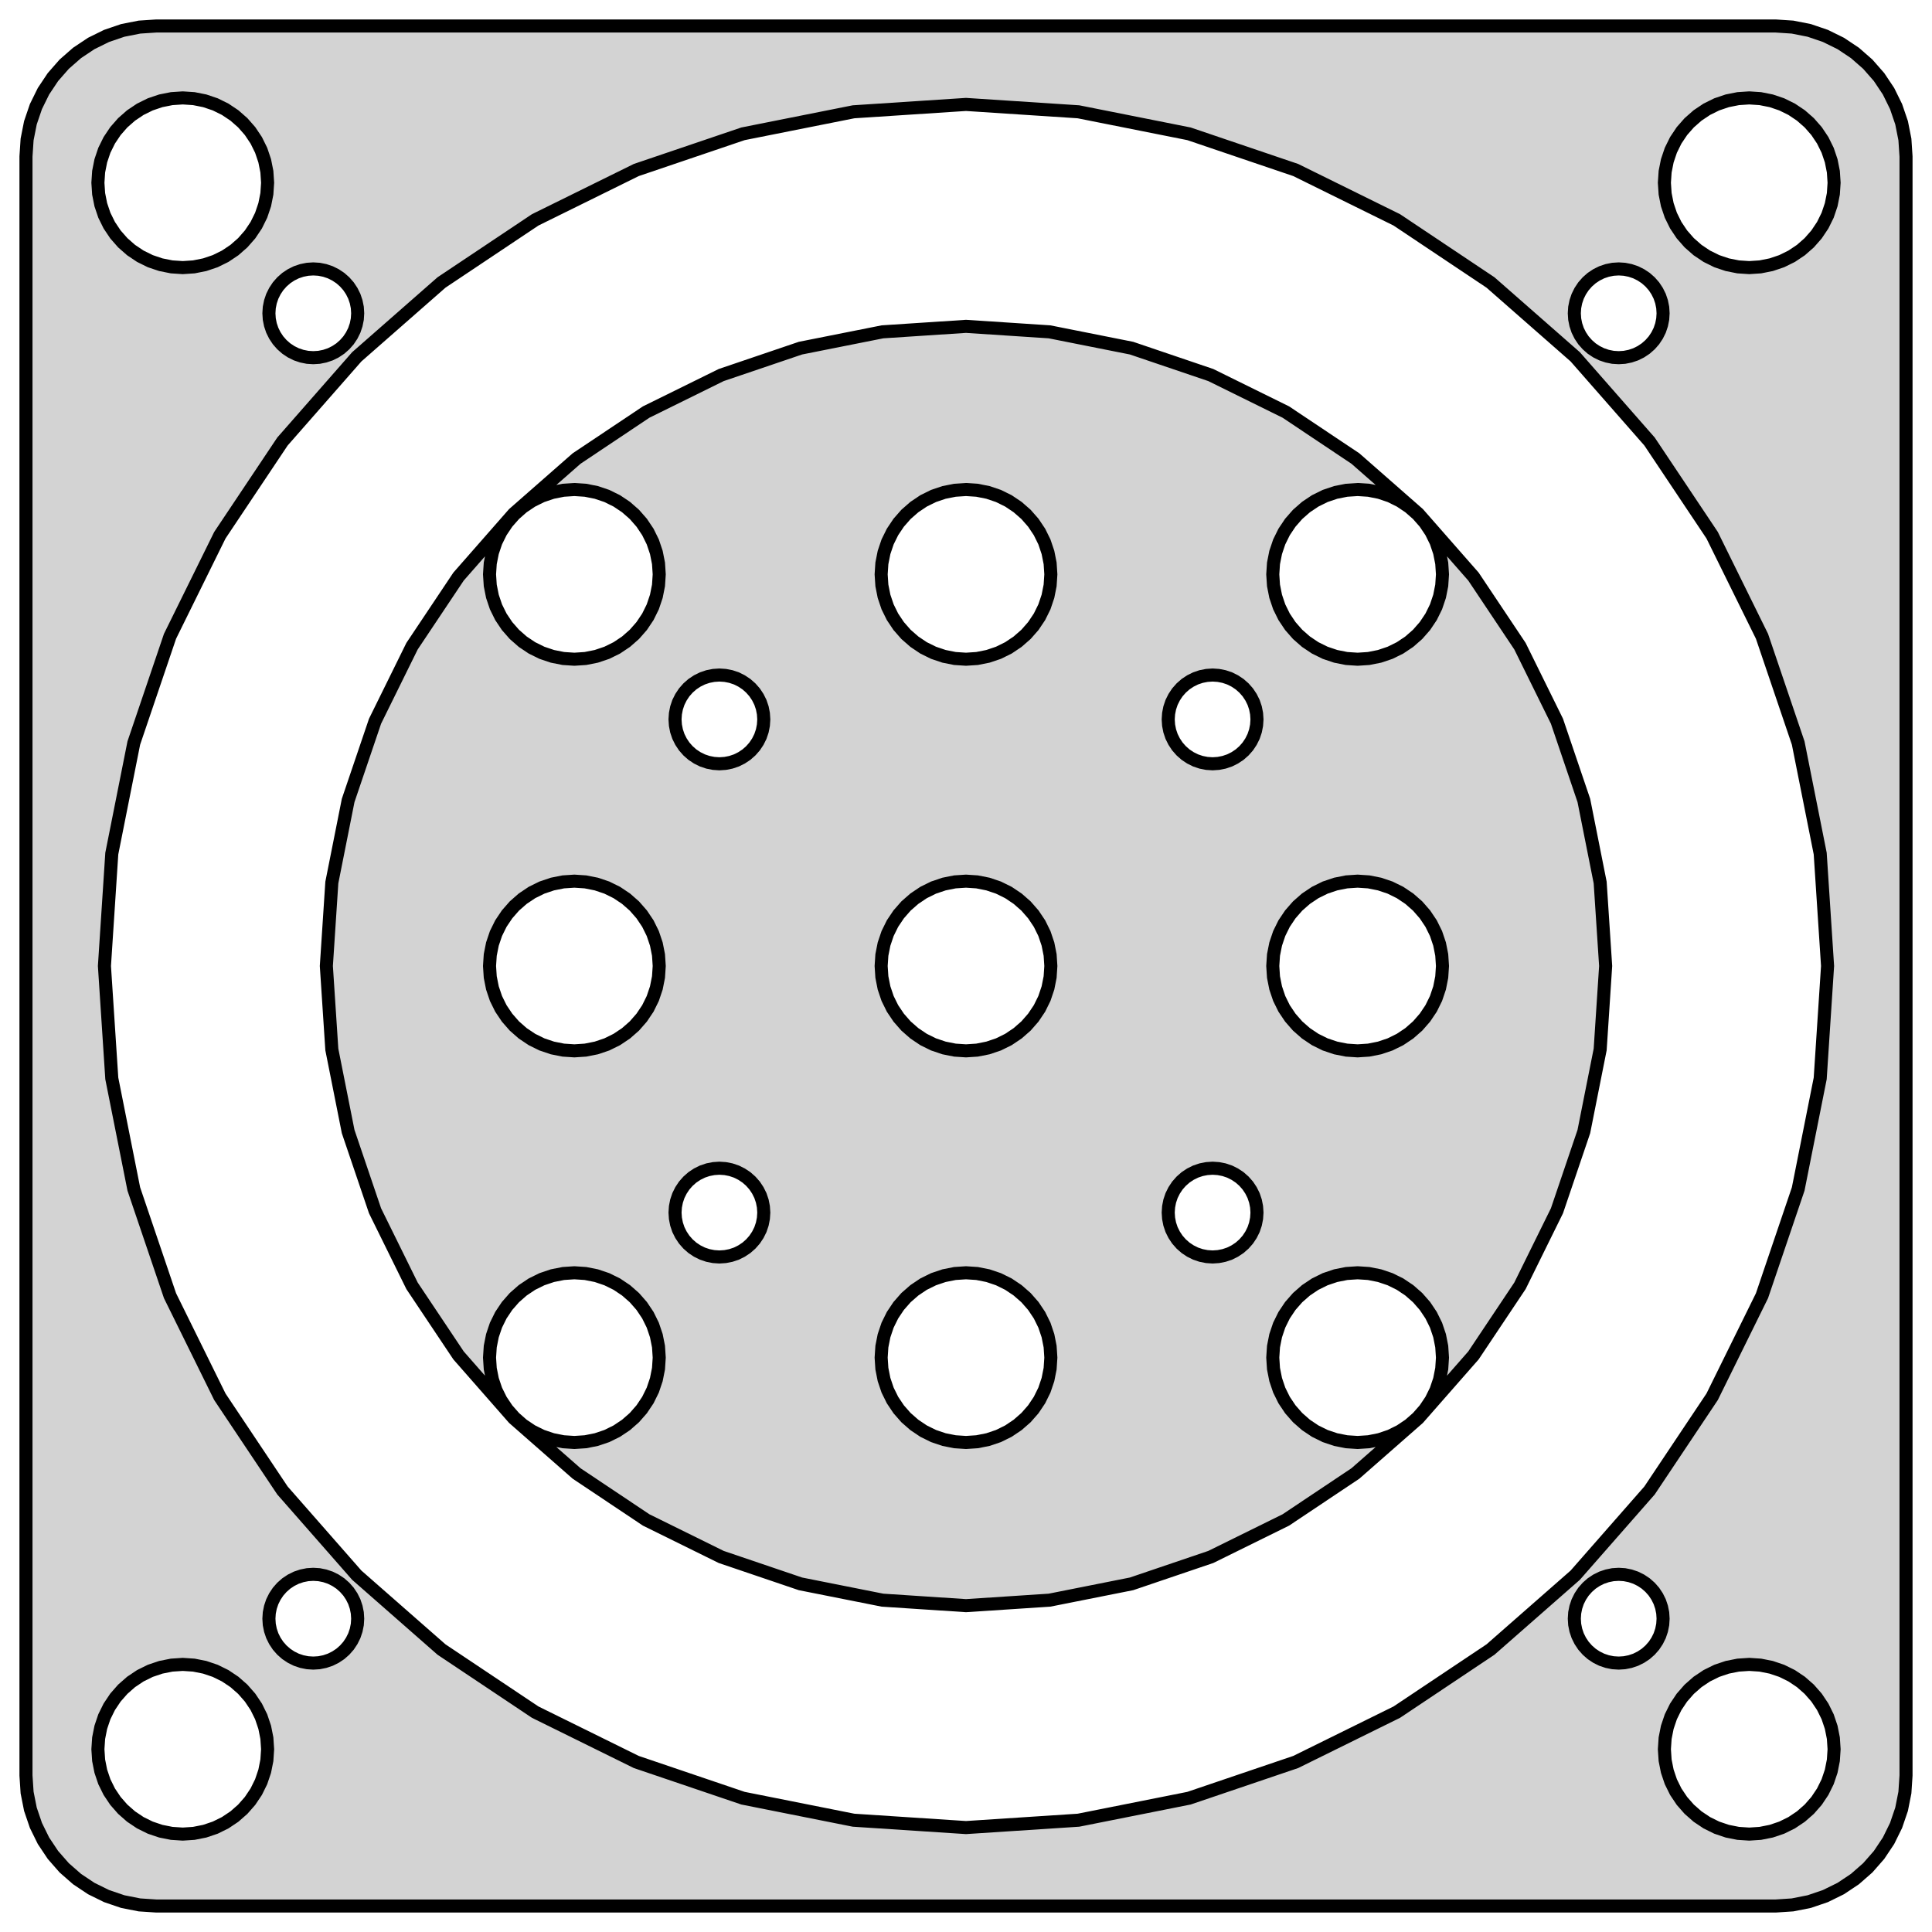
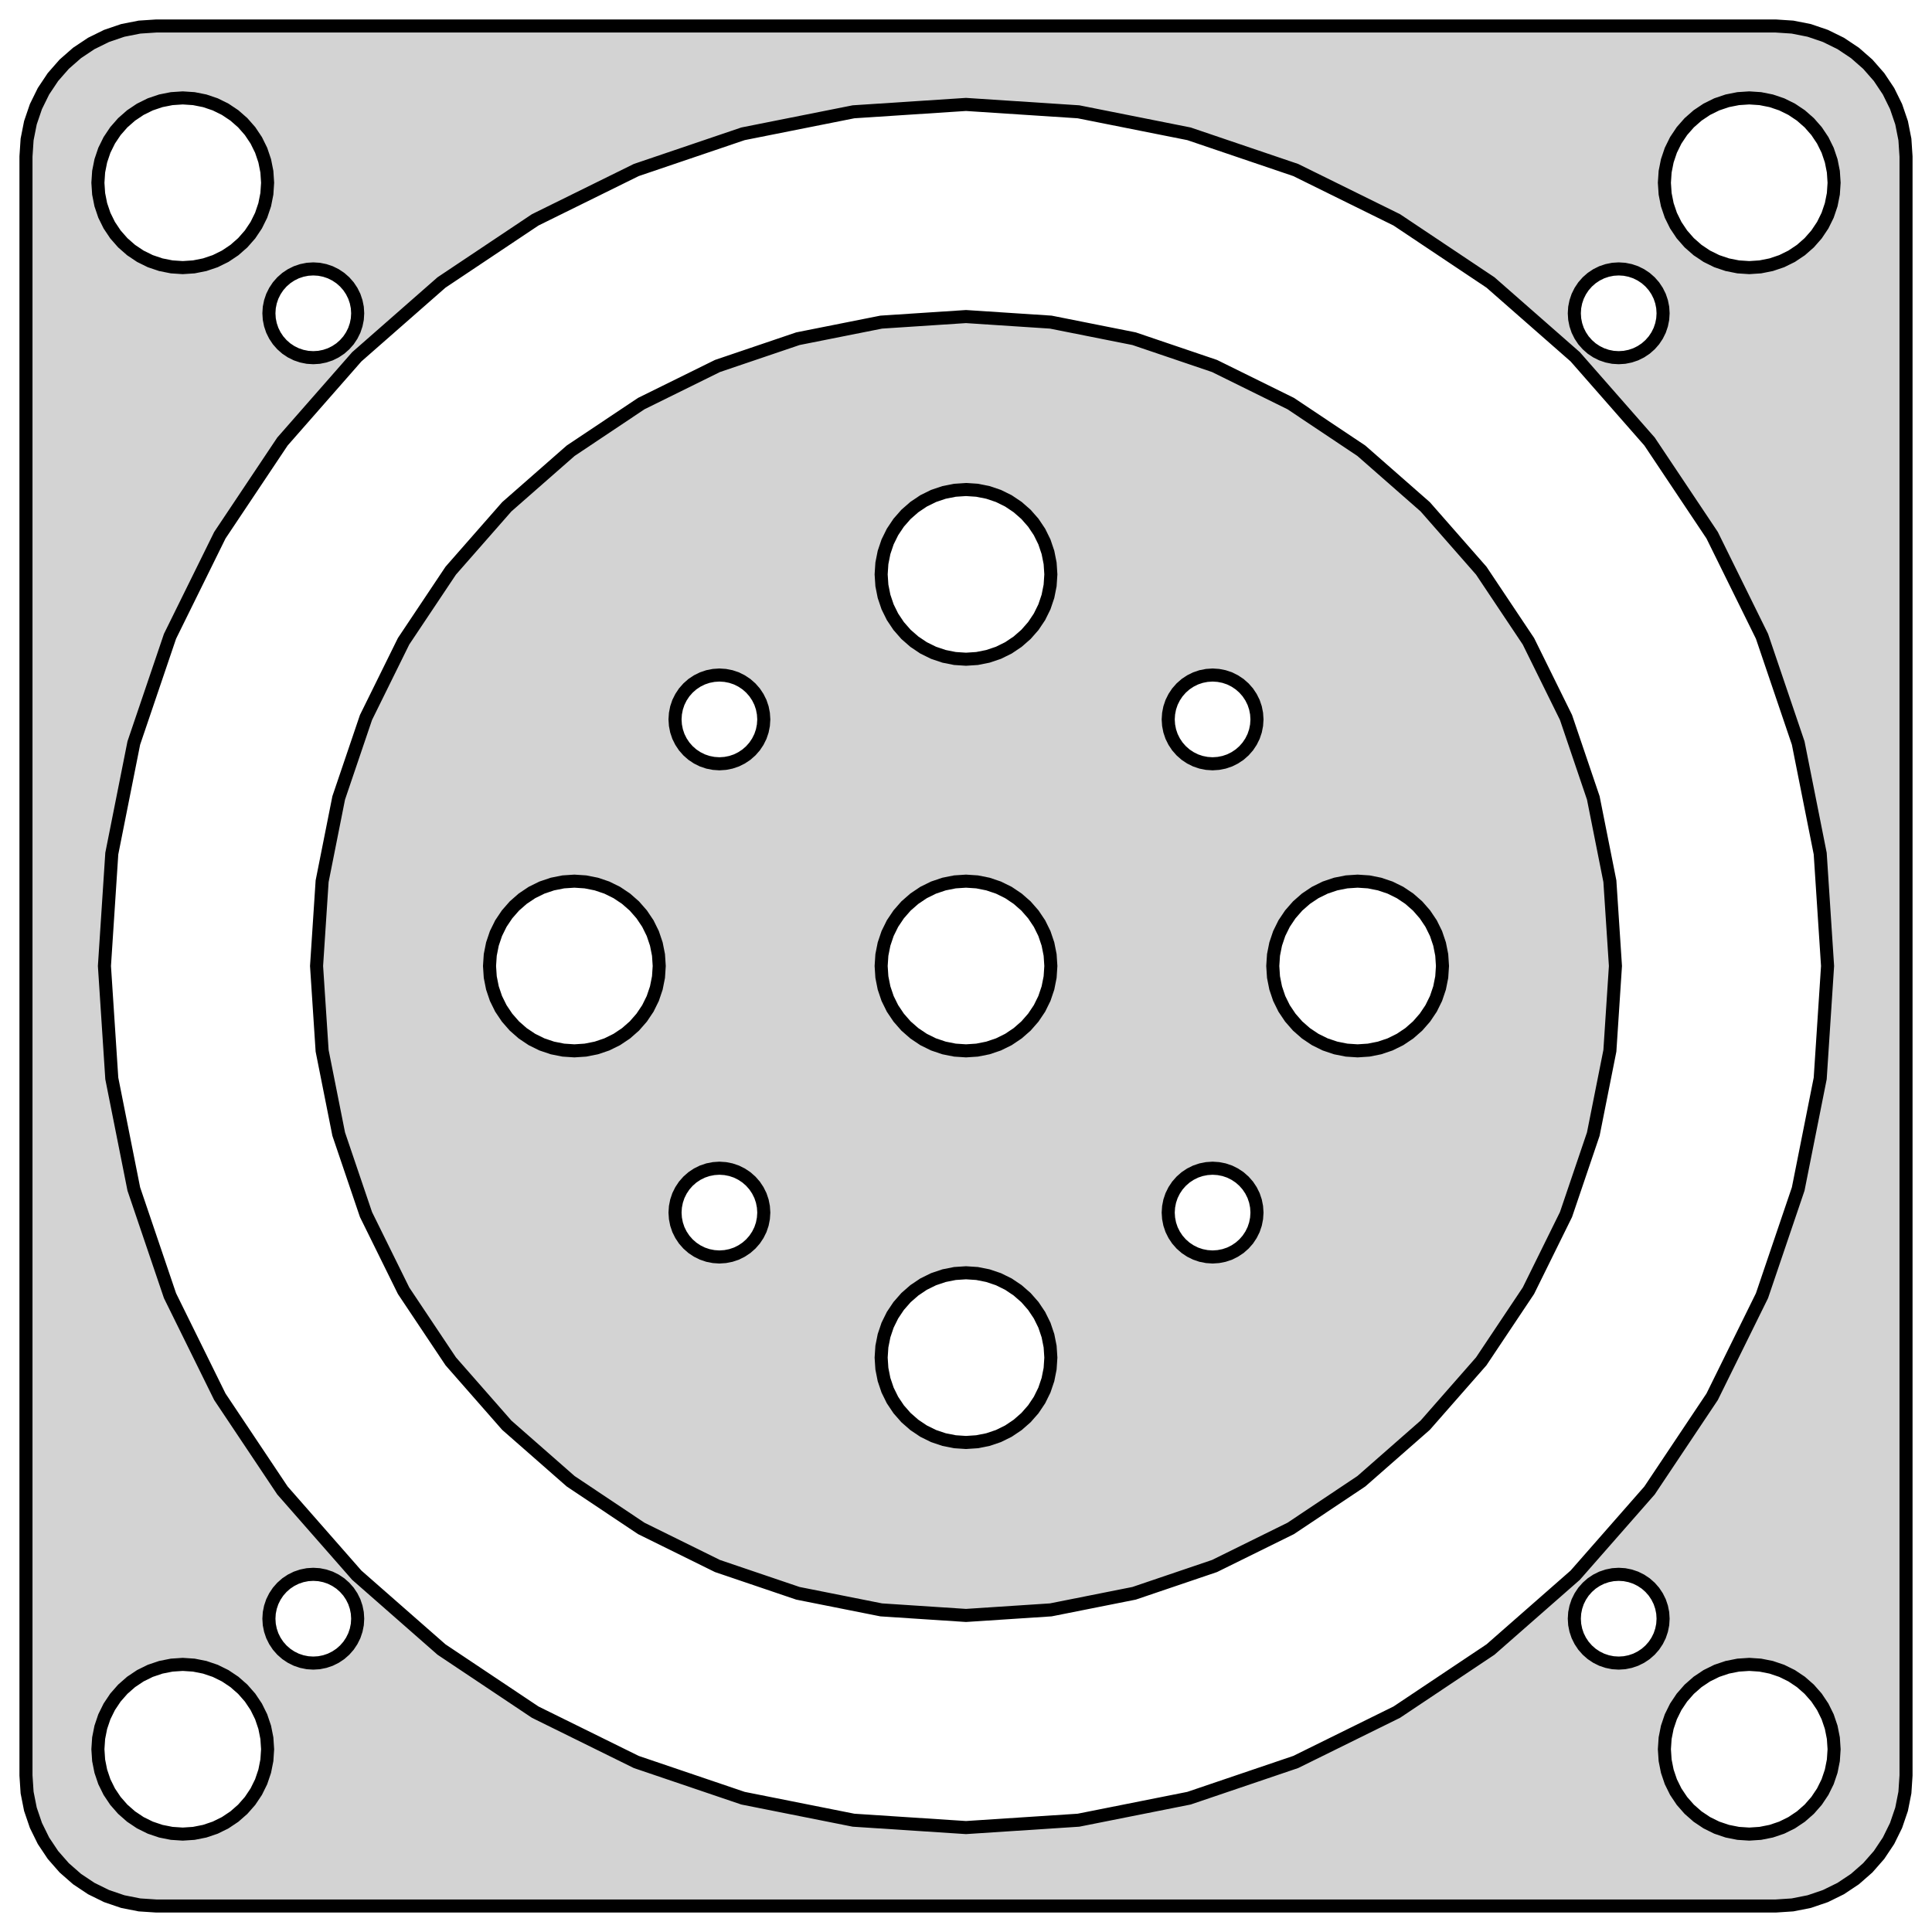
<svg xmlns="http://www.w3.org/2000/svg" width="74mm" height="74mm" viewBox="-37 -37 74 74" version="1.1">
-   <path d=" M 31.658,35.962 L 32.299,35.835 L 32.918,35.624 L 33.505,35.335 L 34.049,34.972 L 34.541,34.541  L 34.972,34.049 L 35.335,33.505 L 35.624,32.918 L 35.835,32.299 L 35.962,31.658 L 36.005,31.005  L 36.005,-31.005 L 35.962,-31.658 L 35.835,-32.299 L 35.624,-32.918 L 35.335,-33.505 L 34.972,-34.049  L 34.541,-34.541 L 34.049,-34.972 L 33.505,-35.335 L 32.918,-35.624 L 32.299,-35.835 L 31.658,-35.962  L 31.005,-36.005 L -31.005,-36.005 L -31.658,-35.962 L -32.299,-35.835 L -32.918,-35.624 L -33.505,-35.335  L -34.049,-34.972 L -34.541,-34.541 L -34.972,-34.049 L -35.335,-33.505 L -35.624,-32.918 L -35.835,-32.299  L -35.962,-31.658 L -36.005,-31.005 L -36.005,31.005 L -35.962,31.658 L -35.835,32.299 L -35.624,32.918  L -35.335,33.505 L -34.972,34.049 L -34.541,34.541 L -34.049,34.972 L -33.505,35.335 L -32.918,35.624  L -32.299,35.835 L -31.658,35.962 L -31.005,36.005 L 31.005,36.005 z M 29.576,-26.778 L 29.159,-26.861 L 28.756,-26.997 L 28.375,-27.185 L 28.021,-27.422 L 27.702,-27.702  L 27.422,-28.021 L 27.185,-28.375 L 26.997,-28.756 L 26.861,-29.159 L 26.778,-29.576 L 26.75,-30  L 26.778,-30.424 L 26.861,-30.841 L 26.997,-31.244 L 27.185,-31.625 L 27.422,-31.979 L 27.702,-32.298  L 28.021,-32.578 L 28.375,-32.815 L 28.756,-33.003 L 29.159,-33.139 L 29.576,-33.222 L 30,-33.25  L 30.424,-33.222 L 30.841,-33.139 L 31.244,-33.003 L 31.625,-32.815 L 31.979,-32.578 L 32.298,-32.298  L 32.578,-31.979 L 32.815,-31.625 L 33.003,-31.244 L 33.139,-30.841 L 33.222,-30.424 L 33.25,-30  L 33.222,-29.576 L 33.139,-29.159 L 33.003,-28.756 L 32.815,-28.375 L 32.578,-28.021 L 32.298,-27.702  L 31.979,-27.422 L 31.625,-27.185 L 31.244,-26.997 L 30.841,-26.861 L 30.424,-26.778 L 30,-26.75  z M -30.424,-26.778 L -30.841,-26.861 L -31.244,-26.997 L -31.625,-27.185 L -31.979,-27.422 L -32.298,-27.702  L -32.578,-28.021 L -32.815,-28.375 L -33.003,-28.756 L -33.139,-29.159 L -33.222,-29.576 L -33.25,-30  L -33.222,-30.424 L -33.139,-30.841 L -33.003,-31.244 L -32.815,-31.625 L -32.578,-31.979 L -32.298,-32.298  L -31.979,-32.578 L -31.625,-32.815 L -31.244,-33.003 L -30.841,-33.139 L -30.424,-33.222 L -30,-33.25  L -29.576,-33.222 L -29.159,-33.139 L -28.756,-33.003 L -28.375,-32.815 L -28.021,-32.578 L -27.702,-32.298  L -27.422,-31.979 L -27.185,-31.625 L -26.997,-31.244 L -26.861,-30.841 L -26.778,-30.424 L -26.75,-30  L -26.778,-29.576 L -26.861,-29.159 L -26.997,-28.756 L -27.185,-28.375 L -27.422,-28.021 L -27.702,-27.702  L -28.021,-27.422 L -28.375,-27.185 L -28.756,-26.997 L -29.159,-26.861 L -29.576,-26.778 L -30,-26.75  z M -4.307,32.718 L -8.541,31.875 L -12.629,30.488 L -16.5,28.579 L -20.089,26.181 L -23.334,23.334  L -26.181,20.089 L -28.579,16.5 L -30.488,12.629 L -31.875,8.541 L -32.718,4.307 L -33,-0  L -32.718,-4.307 L -31.875,-8.541 L -30.488,-12.629 L -28.579,-16.5 L -26.181,-20.089 L -23.334,-23.334  L -20.089,-26.181 L -16.5,-28.579 L -12.629,-30.488 L -8.541,-31.875 L -4.307,-32.718 L 0,-33  L 4.307,-32.718 L 8.541,-31.875 L 12.629,-30.488 L 16.5,-28.579 L 20.089,-26.181 L 23.334,-23.334  L 26.181,-20.089 L 28.579,-16.5 L 30.488,-12.629 L 31.875,-8.541 L 32.718,-4.307 L 33,-0  L 32.718,4.307 L 31.875,8.541 L 30.488,12.629 L 28.579,16.5 L 26.181,20.089 L 23.334,23.334  L 20.089,26.181 L 16.5,28.579 L 12.629,30.488 L 8.541,31.875 L 4.307,32.718 L 0,33  z M 23.665,-6.341 L 22.635,-9.376 L 21.218,-12.25 L 19.437,-14.915 L 17.324,-17.324 L 14.915,-19.437  L 12.25,-21.218 L 9.376,-22.635 L 6.341,-23.665 L 3.198,-24.29 L 0,-24.5 L -3.198,-24.29  L -6.341,-23.665 L -9.376,-22.635 L -12.25,-21.218 L -14.915,-19.437 L -17.324,-17.324 L -19.437,-14.915  L -21.218,-12.25 L -22.635,-9.376 L -23.665,-6.341 L -24.29,-3.198 L -24.5,-0 L -24.29,3.198  L -23.665,6.341 L -22.635,9.376 L -21.218,12.25 L -19.437,14.915 L -17.324,17.324 L -14.915,19.437  L -12.25,21.218 L -9.376,22.635 L -6.341,23.665 L -3.198,24.29 L 0,24.5 L 3.198,24.29  L 6.341,23.665 L 9.376,22.635 L 12.25,21.218 L 14.915,19.437 L 17.324,17.324 L 19.437,14.915  L 21.218,12.25 L 22.635,9.376 L 23.665,6.341 L 24.29,3.198 L 24.5,-0 L 24.29,-3.198  z M 14.576,-11.778 L 14.159,-11.861 L 13.756,-11.997 L 13.375,-12.185 L 13.021,-12.422 L 12.702,-12.702  L 12.422,-13.021 L 12.185,-13.375 L 11.997,-13.756 L 11.861,-14.159 L 11.778,-14.576 L 11.75,-15  L 11.778,-15.424 L 11.861,-15.841 L 11.997,-16.244 L 12.185,-16.625 L 12.422,-16.979 L 12.702,-17.298  L 13.021,-17.578 L 13.375,-17.815 L 13.756,-18.003 L 14.159,-18.139 L 14.576,-18.222 L 15,-18.25  L 15.424,-18.222 L 15.841,-18.139 L 16.244,-18.003 L 16.625,-17.815 L 16.979,-17.578 L 17.298,-17.298  L 17.578,-16.979 L 17.815,-16.625 L 18.003,-16.244 L 18.139,-15.841 L 18.222,-15.424 L 18.25,-15  L 18.222,-14.576 L 18.139,-14.159 L 18.003,-13.756 L 17.815,-13.375 L 17.578,-13.021 L 17.298,-12.702  L 16.979,-12.422 L 16.625,-12.185 L 16.244,-11.997 L 15.841,-11.861 L 15.424,-11.778 L 15,-11.75  z M -0.424,-11.778 L -0.841,-11.861 L -1.244,-11.997 L -1.625,-12.185 L -1.978,-12.422 L -2.298,-12.702  L -2.578,-13.021 L -2.815,-13.375 L -3.003,-13.756 L -3.139,-14.159 L -3.222,-14.576 L -3.25,-15  L -3.222,-15.424 L -3.139,-15.841 L -3.003,-16.244 L -2.815,-16.625 L -2.578,-16.979 L -2.298,-17.298  L -1.978,-17.578 L -1.625,-17.815 L -1.244,-18.003 L -0.841,-18.139 L -0.424,-18.222 L 0,-18.25  L 0.424,-18.222 L 0.841,-18.139 L 1.244,-18.003 L 1.625,-17.815 L 1.978,-17.578 L 2.298,-17.298  L 2.578,-16.979 L 2.815,-16.625 L 3.003,-16.244 L 3.139,-15.841 L 3.222,-15.424 L 3.25,-15  L 3.222,-14.576 L 3.139,-14.159 L 3.003,-13.756 L 2.815,-13.375 L 2.578,-13.021 L 2.298,-12.702  L 1.978,-12.422 L 1.625,-12.185 L 1.244,-11.997 L 0.841,-11.861 L 0.424,-11.778 L 0,-11.75  z M -15.424,-11.778 L -15.841,-11.861 L -16.244,-11.997 L -16.625,-12.185 L -16.979,-12.422 L -17.298,-12.702  L -17.578,-13.021 L -17.815,-13.375 L -18.003,-13.756 L -18.139,-14.159 L -18.222,-14.576 L -18.25,-15  L -18.222,-15.424 L -18.139,-15.841 L -18.003,-16.244 L -17.815,-16.625 L -17.578,-16.979 L -17.298,-17.298  L -16.979,-17.578 L -16.625,-17.815 L -16.244,-18.003 L -15.841,-18.139 L -15.424,-18.222 L -15,-18.25  L -14.576,-18.222 L -14.159,-18.139 L -13.756,-18.003 L -13.375,-17.815 L -13.021,-17.578 L -12.702,-17.298  L -12.422,-16.979 L -12.185,-16.625 L -11.997,-16.244 L -11.861,-15.841 L -11.778,-15.424 L -11.75,-15  L -11.778,-14.576 L -11.861,-14.159 L -11.997,-13.756 L -12.185,-13.375 L -12.422,-13.021 L -12.702,-12.702  L -13.021,-12.422 L -13.375,-12.185 L -13.756,-11.997 L -14.159,-11.861 L -14.576,-11.778 L -15,-11.75  z M 9.223,-7.76 L 9.005,-7.803 L 8.794,-7.874 L 8.595,-7.973 L 8.41,-8.096 L 8.243,-8.243  L 8.096,-8.41 L 7.973,-8.595 L 7.874,-8.794 L 7.803,-9.005 L 7.76,-9.223 L 7.745,-9.445  L 7.76,-9.667 L 7.803,-9.885 L 7.874,-10.096 L 7.973,-10.295 L 8.096,-10.48 L 8.243,-10.647  L 8.41,-10.794 L 8.595,-10.917 L 8.794,-11.016 L 9.005,-11.087 L 9.223,-11.13 L 9.445,-11.145  L 9.667,-11.13 L 9.885,-11.087 L 10.096,-11.016 L 10.295,-10.917 L 10.48,-10.794 L 10.647,-10.647  L 10.794,-10.48 L 10.917,-10.295 L 11.016,-10.096 L 11.087,-9.885 L 11.13,-9.667 L 11.145,-9.445  L 11.13,-9.223 L 11.087,-9.005 L 11.016,-8.794 L 10.917,-8.595 L 10.794,-8.41 L 10.647,-8.243  L 10.48,-8.096 L 10.295,-7.973 L 10.096,-7.874 L 9.885,-7.803 L 9.667,-7.76 L 9.445,-7.745  z M -9.667,-7.76 L -9.885,-7.803 L -10.096,-7.874 L -10.295,-7.973 L -10.48,-8.096 L -10.647,-8.243  L -10.794,-8.41 L -10.917,-8.595 L -11.016,-8.794 L -11.087,-9.005 L -11.13,-9.223 L -11.145,-9.445  L -11.13,-9.667 L -11.087,-9.885 L -11.016,-10.096 L -10.917,-10.295 L -10.794,-10.48 L -10.647,-10.647  L -10.48,-10.794 L -10.295,-10.917 L -10.096,-11.016 L -9.885,-11.087 L -9.667,-11.13 L -9.445,-11.145  L -9.223,-11.13 L -9.005,-11.087 L -8.794,-11.016 L -8.595,-10.917 L -8.41,-10.794 L -8.243,-10.647  L -8.096,-10.48 L -7.973,-10.295 L -7.874,-10.096 L -7.803,-9.885 L -7.76,-9.667 L -7.745,-9.445  L -7.76,-9.223 L -7.803,-9.005 L -7.874,-8.794 L -7.973,-8.595 L -8.096,-8.41 L -8.243,-8.243  L -8.41,-8.096 L -8.595,-7.973 L -8.794,-7.874 L -9.005,-7.803 L -9.223,-7.76 L -9.445,-7.745  z M 9.223,11.13 L 9.005,11.087 L 8.794,11.016 L 8.595,10.917 L 8.41,10.794 L 8.243,10.647  L 8.096,10.48 L 7.973,10.295 L 7.874,10.096 L 7.803,9.885 L 7.76,9.667 L 7.745,9.445  L 7.76,9.223 L 7.803,9.005 L 7.874,8.794 L 7.973,8.595 L 8.096,8.41 L 8.243,8.243  L 8.41,8.096 L 8.595,7.973 L 8.794,7.874 L 9.005,7.803 L 9.223,7.76 L 9.445,7.745  L 9.667,7.76 L 9.885,7.803 L 10.096,7.874 L 10.295,7.973 L 10.48,8.096 L 10.647,8.243  L 10.794,8.41 L 10.917,8.595 L 11.016,8.794 L 11.087,9.005 L 11.13,9.223 L 11.145,9.445  L 11.13,9.667 L 11.087,9.885 L 11.016,10.096 L 10.917,10.295 L 10.794,10.48 L 10.647,10.647  L 10.48,10.794 L 10.295,10.917 L 10.096,11.016 L 9.885,11.087 L 9.667,11.13 L 9.445,11.145  z M -9.667,11.13 L -9.885,11.087 L -10.096,11.016 L -10.295,10.917 L -10.48,10.794 L -10.647,10.647  L -10.794,10.48 L -10.917,10.295 L -11.016,10.096 L -11.087,9.885 L -11.13,9.667 L -11.145,9.445  L -11.13,9.223 L -11.087,9.005 L -11.016,8.794 L -10.917,8.595 L -10.794,8.41 L -10.647,8.243  L -10.48,8.096 L -10.295,7.973 L -10.096,7.874 L -9.885,7.803 L -9.667,7.76 L -9.445,7.745  L -9.223,7.76 L -9.005,7.803 L -8.794,7.874 L -8.595,7.973 L -8.41,8.096 L -8.243,8.243  L -8.096,8.41 L -7.973,8.595 L -7.874,8.794 L -7.803,9.005 L -7.76,9.223 L -7.745,9.445  L -7.76,9.667 L -7.803,9.885 L -7.874,10.096 L -7.973,10.295 L -8.096,10.48 L -8.243,10.647  L -8.41,10.794 L -8.595,10.917 L -8.794,11.016 L -9.005,11.087 L -9.223,11.13 L -9.445,11.145  z M 14.576,18.222 L 14.159,18.139 L 13.756,18.003 L 13.375,17.815 L 13.021,17.578 L 12.702,17.298  L 12.422,16.979 L 12.185,16.625 L 11.997,16.244 L 11.861,15.841 L 11.778,15.424 L 11.75,15  L 11.778,14.576 L 11.861,14.159 L 11.997,13.756 L 12.185,13.375 L 12.422,13.021 L 12.702,12.702  L 13.021,12.422 L 13.375,12.185 L 13.756,11.997 L 14.159,11.861 L 14.576,11.778 L 15,11.75  L 15.424,11.778 L 15.841,11.861 L 16.244,11.997 L 16.625,12.185 L 16.979,12.422 L 17.298,12.702  L 17.578,13.021 L 17.815,13.375 L 18.003,13.756 L 18.139,14.159 L 18.222,14.576 L 18.25,15  L 18.222,15.424 L 18.139,15.841 L 18.003,16.244 L 17.815,16.625 L 17.578,16.979 L 17.298,17.298  L 16.979,17.578 L 16.625,17.815 L 16.244,18.003 L 15.841,18.139 L 15.424,18.222 L 15,18.25  z M -15.424,18.222 L -15.841,18.139 L -16.244,18.003 L -16.625,17.815 L -16.979,17.578 L -17.298,17.298  L -17.578,16.979 L -17.815,16.625 L -18.003,16.244 L -18.139,15.841 L -18.222,15.424 L -18.25,15  L -18.222,14.576 L -18.139,14.159 L -18.003,13.756 L -17.815,13.375 L -17.578,13.021 L -17.298,12.702  L -16.979,12.422 L -16.625,12.185 L -16.244,11.997 L -15.841,11.861 L -15.424,11.778 L -15,11.75  L -14.576,11.778 L -14.159,11.861 L -13.756,11.997 L -13.375,12.185 L -13.021,12.422 L -12.702,12.702  L -12.422,13.021 L -12.185,13.375 L -11.997,13.756 L -11.861,14.159 L -11.778,14.576 L -11.75,15  L -11.778,15.424 L -11.861,15.841 L -11.997,16.244 L -12.185,16.625 L -12.422,16.979 L -12.702,17.298  L -13.021,17.578 L -13.375,17.815 L -13.756,18.003 L -14.159,18.139 L -14.576,18.222 L -15,18.25  z M -0.424,18.222 L -0.841,18.139 L -1.244,18.003 L -1.625,17.815 L -1.978,17.578 L -2.298,17.298  L -2.578,16.979 L -2.815,16.625 L -3.003,16.244 L -3.139,15.841 L -3.222,15.424 L -3.25,15  L -3.222,14.576 L -3.139,14.159 L -3.003,13.756 L -2.815,13.375 L -2.578,13.021 L -2.298,12.702  L -1.978,12.422 L -1.625,12.185 L -1.244,11.997 L -0.841,11.861 L -0.424,11.778 L 0,11.75  L 0.424,11.778 L 0.841,11.861 L 1.244,11.997 L 1.625,12.185 L 1.978,12.422 L 2.298,12.702  L 2.578,13.021 L 2.815,13.375 L 3.003,13.756 L 3.139,14.159 L 3.222,14.576 L 3.25,15  L 3.222,15.424 L 3.139,15.841 L 3.003,16.244 L 2.815,16.625 L 2.578,16.979 L 2.298,17.298  L 1.978,17.578 L 1.625,17.815 L 1.244,18.003 L 0.841,18.139 L 0.424,18.222 L 0,18.25  z M 18.139,0.841 L 18.003,1.244 L 17.815,1.625 L 17.578,1.978 L 17.298,2.298 L 16.979,2.578  L 16.625,2.815 L 16.244,3.003 L 15.841,3.139 L 15.424,3.222 L 15,3.25 L 14.576,3.222  L 14.159,3.139 L 13.756,3.003 L 13.375,2.815 L 13.021,2.578 L 12.702,2.298 L 12.422,1.978  L 12.185,1.625 L 11.997,1.244 L 11.861,0.841 L 11.778,0.424 L 11.75,-0 L 11.778,-0.424  L 11.861,-0.841 L 11.997,-1.244 L 12.185,-1.625 L 12.422,-1.978 L 12.702,-2.298 L 13.021,-2.578  L 13.375,-2.815 L 13.756,-3.003 L 14.159,-3.139 L 14.576,-3.222 L 15,-3.25 L 15.424,-3.222  L 15.841,-3.139 L 16.244,-3.003 L 16.625,-2.815 L 16.979,-2.578 L 17.298,-2.298 L 17.578,-1.978  L 17.815,-1.625 L 18.003,-1.244 L 18.139,-0.841 L 18.222,-0.424 L 18.25,-0 L 18.222,0.424  z M 3.139,0.841 L 3.003,1.244 L 2.815,1.625 L 2.578,1.978 L 2.298,2.298 L 1.978,2.578  L 1.625,2.815 L 1.244,3.003 L 0.841,3.139 L 0.424,3.222 L 0,3.25 L -0.424,3.222  L -0.841,3.139 L -1.244,3.003 L -1.625,2.815 L -1.978,2.578 L -2.298,2.298 L -2.578,1.978  L -2.815,1.625 L -3.003,1.244 L -3.139,0.841 L -3.222,0.424 L -3.25,-0 L -3.222,-0.424  L -3.139,-0.841 L -3.003,-1.244 L -2.815,-1.625 L -2.578,-1.978 L -2.298,-2.298 L -1.978,-2.578  L -1.625,-2.815 L -1.244,-3.003 L -0.841,-3.139 L -0.424,-3.222 L 0,-3.25 L 0.424,-3.222  L 0.841,-3.139 L 1.244,-3.003 L 1.625,-2.815 L 1.978,-2.578 L 2.298,-2.298 L 2.578,-1.978  L 2.815,-1.625 L 3.003,-1.244 L 3.139,-0.841 L 3.222,-0.424 L 3.25,-0 L 3.222,0.424  z M -11.861,0.841 L -11.997,1.244 L -12.185,1.625 L -12.422,1.978 L -12.702,2.298 L -13.021,2.578  L -13.375,2.815 L -13.756,3.003 L -14.159,3.139 L -14.576,3.222 L -15,3.25 L -15.424,3.222  L -15.841,3.139 L -16.244,3.003 L -16.625,2.815 L -16.979,2.578 L -17.298,2.298 L -17.578,1.978  L -17.815,1.625 L -18.003,1.244 L -18.139,0.841 L -18.222,0.424 L -18.25,-0 L -18.222,-0.424  L -18.139,-0.841 L -18.003,-1.244 L -17.815,-1.625 L -17.578,-1.978 L -17.298,-2.298 L -16.979,-2.578  L -16.625,-2.815 L -16.244,-3.003 L -15.841,-3.139 L -15.424,-3.222 L -15,-3.25 L -14.576,-3.222  L -14.159,-3.139 L -13.756,-3.003 L -13.375,-2.815 L -13.021,-2.578 L -12.702,-2.298 L -12.422,-1.978  L -12.185,-1.625 L -11.997,-1.244 L -11.861,-0.841 L -11.778,-0.424 L -11.75,-0 L -11.778,0.424  z M -25.222,-23.314 L -25.44,-23.358 L -25.651,-23.429 L -25.85,-23.528 L -26.035,-23.651 L -26.202,-23.798  L -26.349,-23.965 L -26.472,-24.15 L -26.571,-24.349 L -26.642,-24.56 L -26.686,-24.778 L -26.7,-25  L -26.686,-25.222 L -26.642,-25.44 L -26.571,-25.651 L -26.472,-25.85 L -26.349,-26.035 L -26.202,-26.202  L -26.035,-26.349 L -25.85,-26.472 L -25.651,-26.571 L -25.44,-26.642 L -25.222,-26.686 L -25,-26.7  L -24.778,-26.686 L -24.56,-26.642 L -24.349,-26.571 L -24.15,-26.472 L -23.965,-26.349 L -23.798,-26.202  L -23.651,-26.035 L -23.528,-25.85 L -23.429,-25.651 L -23.358,-25.44 L -23.314,-25.222 L -23.3,-25  L -23.314,-24.778 L -23.358,-24.56 L -23.429,-24.349 L -23.528,-24.15 L -23.651,-23.965 L -23.798,-23.798  L -23.965,-23.651 L -24.15,-23.528 L -24.349,-23.429 L -24.56,-23.358 L -24.778,-23.314 L -25,-23.3  z M 24.778,-23.314 L 24.56,-23.358 L 24.349,-23.429 L 24.15,-23.528 L 23.965,-23.651 L 23.798,-23.798  L 23.651,-23.965 L 23.528,-24.15 L 23.429,-24.349 L 23.358,-24.56 L 23.314,-24.778 L 23.3,-25  L 23.314,-25.222 L 23.358,-25.44 L 23.429,-25.651 L 23.528,-25.85 L 23.651,-26.035 L 23.798,-26.202  L 23.965,-26.349 L 24.15,-26.472 L 24.349,-26.571 L 24.56,-26.642 L 24.778,-26.686 L 25,-26.7  L 25.222,-26.686 L 25.44,-26.642 L 25.651,-26.571 L 25.85,-26.472 L 26.035,-26.349 L 26.202,-26.202  L 26.349,-26.035 L 26.472,-25.85 L 26.571,-25.651 L 26.642,-25.44 L 26.686,-25.222 L 26.7,-25  L 26.686,-24.778 L 26.642,-24.56 L 26.571,-24.349 L 26.472,-24.15 L 26.349,-23.965 L 26.202,-23.798  L 26.035,-23.651 L 25.85,-23.528 L 25.651,-23.429 L 25.44,-23.358 L 25.222,-23.314 L 25,-23.3  z M -25.222,26.686 L -25.44,26.642 L -25.651,26.571 L -25.85,26.472 L -26.035,26.349 L -26.202,26.202  L -26.349,26.035 L -26.472,25.85 L -26.571,25.651 L -26.642,25.44 L -26.686,25.222 L -26.7,25  L -26.686,24.778 L -26.642,24.56 L -26.571,24.349 L -26.472,24.15 L -26.349,23.965 L -26.202,23.798  L -26.035,23.651 L -25.85,23.528 L -25.651,23.429 L -25.44,23.358 L -25.222,23.314 L -25,23.3  L -24.778,23.314 L -24.56,23.358 L -24.349,23.429 L -24.15,23.528 L -23.965,23.651 L -23.798,23.798  L -23.651,23.965 L -23.528,24.15 L -23.429,24.349 L -23.358,24.56 L -23.314,24.778 L -23.3,25  L -23.314,25.222 L -23.358,25.44 L -23.429,25.651 L -23.528,25.85 L -23.651,26.035 L -23.798,26.202  L -23.965,26.349 L -24.15,26.472 L -24.349,26.571 L -24.56,26.642 L -24.778,26.686 L -25,26.7  z M 24.778,26.686 L 24.56,26.642 L 24.349,26.571 L 24.15,26.472 L 23.965,26.349 L 23.798,26.202  L 23.651,26.035 L 23.528,25.85 L 23.429,25.651 L 23.358,25.44 L 23.314,25.222 L 23.3,25  L 23.314,24.778 L 23.358,24.56 L 23.429,24.349 L 23.528,24.15 L 23.651,23.965 L 23.798,23.798  L 23.965,23.651 L 24.15,23.528 L 24.349,23.429 L 24.56,23.358 L 24.778,23.314 L 25,23.3  L 25.222,23.314 L 25.44,23.358 L 25.651,23.429 L 25.85,23.528 L 26.035,23.651 L 26.202,23.798  L 26.349,23.965 L 26.472,24.15 L 26.571,24.349 L 26.642,24.56 L 26.686,24.778 L 26.7,25  L 26.686,25.222 L 26.642,25.44 L 26.571,25.651 L 26.472,25.85 L 26.349,26.035 L 26.202,26.202  L 26.035,26.349 L 25.85,26.472 L 25.651,26.571 L 25.44,26.642 L 25.222,26.686 L 25,26.7  z M -30.424,33.222 L -30.841,33.139 L -31.244,33.003 L -31.625,32.815 L -31.979,32.578 L -32.298,32.298  L -32.578,31.979 L -32.815,31.625 L -33.003,31.244 L -33.139,30.841 L -33.222,30.424 L -33.25,30  L -33.222,29.576 L -33.139,29.159 L -33.003,28.756 L -32.815,28.375 L -32.578,28.021 L -32.298,27.702  L -31.979,27.422 L -31.625,27.185 L -31.244,26.997 L -30.841,26.861 L -30.424,26.778 L -30,26.75  L -29.576,26.778 L -29.159,26.861 L -28.756,26.997 L -28.375,27.185 L -28.021,27.422 L -27.702,27.702  L -27.422,28.021 L -27.185,28.375 L -26.997,28.756 L -26.861,29.159 L -26.778,29.576 L -26.75,30  L -26.778,30.424 L -26.861,30.841 L -26.997,31.244 L -27.185,31.625 L -27.422,31.979 L -27.702,32.298  L -28.021,32.578 L -28.375,32.815 L -28.756,33.003 L -29.159,33.139 L -29.576,33.222 L -30,33.25  z M 29.576,33.222 L 29.159,33.139 L 28.756,33.003 L 28.375,32.815 L 28.021,32.578 L 27.702,32.298  L 27.422,31.979 L 27.185,31.625 L 26.997,31.244 L 26.861,30.841 L 26.778,30.424 L 26.75,30  L 26.778,29.576 L 26.861,29.159 L 26.997,28.756 L 27.185,28.375 L 27.422,28.021 L 27.702,27.702  L 28.021,27.422 L 28.375,27.185 L 28.756,26.997 L 29.159,26.861 L 29.576,26.778 L 30,26.75  L 30.424,26.778 L 30.841,26.861 L 31.244,26.997 L 31.625,27.185 L 31.979,27.422 L 32.298,27.702  L 32.578,28.021 L 32.815,28.375 L 33.003,28.756 L 33.139,29.159 L 33.222,29.576 L 33.25,30  L 33.222,30.424 L 33.139,30.841 L 33.003,31.244 L 32.815,31.625 L 32.578,31.979 L 32.298,32.298  L 31.979,32.578 L 31.625,32.815 L 31.244,33.003 L 30.841,33.139 L 30.424,33.222 L 30,33.25  z " stroke="black" fill="lightgray" stroke-width="0.5" />
+   <path d=" M 31.658,35.962 L 32.299,35.835 L 32.918,35.624 L 33.505,35.335 L 34.049,34.972 L 34.541,34.541  L 34.972,34.049 L 35.335,33.505 L 35.624,32.918 L 35.835,32.299 L 35.962,31.658 L 36.005,31.005  L 36.005,-31.005 L 35.962,-31.658 L 35.835,-32.299 L 35.624,-32.918 L 35.335,-33.505 L 34.972,-34.049  L 34.541,-34.541 L 34.049,-34.972 L 33.505,-35.335 L 32.918,-35.624 L 32.299,-35.835 L 31.658,-35.962  L 31.005,-36.005 L -31.005,-36.005 L -31.658,-35.962 L -32.299,-35.835 L -32.918,-35.624 L -33.505,-35.335  L -34.049,-34.972 L -34.541,-34.541 L -34.972,-34.049 L -35.335,-33.505 L -35.624,-32.918 L -35.835,-32.299  L -35.962,-31.658 L -36.005,-31.005 L -36.005,31.005 L -35.962,31.658 L -35.835,32.299 L -35.624,32.918  L -35.335,33.505 L -34.972,34.049 L -34.541,34.541 L -34.049,34.972 L -33.505,35.335 L -32.918,35.624  L -32.299,35.835 L -31.658,35.962 L -31.005,36.005 L 31.005,36.005 z M 29.576,-26.778 L 29.159,-26.861 L 28.756,-26.997 L 28.375,-27.185 L 28.021,-27.422 L 27.702,-27.702  L 27.422,-28.021 L 27.185,-28.375 L 26.997,-28.756 L 26.861,-29.159 L 26.778,-29.576 L 26.75,-30  L 26.778,-30.424 L 26.861,-30.841 L 26.997,-31.244 L 27.185,-31.625 L 27.422,-31.979 L 27.702,-32.298  L 28.021,-32.578 L 28.375,-32.815 L 28.756,-33.003 L 29.159,-33.139 L 29.576,-33.222 L 30,-33.25  L 30.424,-33.222 L 30.841,-33.139 L 31.244,-33.003 L 31.625,-32.815 L 31.979,-32.578 L 32.298,-32.298  L 32.578,-31.979 L 32.815,-31.625 L 33.003,-31.244 L 33.139,-30.841 L 33.222,-30.424 L 33.25,-30  L 33.222,-29.576 L 33.139,-29.159 L 33.003,-28.756 L 32.815,-28.375 L 32.578,-28.021 L 32.298,-27.702  L 31.979,-27.422 L 31.625,-27.185 L 31.244,-26.997 L 30.841,-26.861 L 30.424,-26.778 L 30,-26.75  z M -30.424,-26.778 L -30.841,-26.861 L -31.244,-26.997 L -31.625,-27.185 L -31.979,-27.422 L -32.298,-27.702  L -32.578,-28.021 L -32.815,-28.375 L -33.003,-28.756 L -33.139,-29.159 L -33.222,-29.576 L -33.25,-30  L -33.222,-30.424 L -33.139,-30.841 L -33.003,-31.244 L -32.815,-31.625 L -32.578,-31.979 L -32.298,-32.298  L -31.979,-32.578 L -31.625,-32.815 L -31.244,-33.003 L -30.841,-33.139 L -30.424,-33.222 L -30,-33.25  L -29.576,-33.222 L -29.159,-33.139 L -28.756,-33.003 L -28.375,-32.815 L -28.021,-32.578 L -27.702,-32.298  L -27.422,-31.979 L -27.185,-31.625 L -26.997,-31.244 L -26.861,-30.841 L -26.778,-30.424 L -26.75,-30  L -26.778,-29.576 L -26.861,-29.159 L -26.997,-28.756 L -27.185,-28.375 L -27.422,-28.021 L -27.702,-27.702  L -28.021,-27.422 L -28.375,-27.185 L -28.756,-26.997 L -29.159,-26.861 L -29.576,-26.778 L -30,-26.75  z M -4.307,32.718 L -8.541,31.875 L -12.629,30.488 L -16.5,28.579 L -20.089,26.181 L -23.334,23.334  L -26.181,20.089 L -28.579,16.5 L -30.488,12.629 L -31.875,8.541 L -32.718,4.307 L -33,-0  L -32.718,-4.307 L -31.875,-8.541 L -30.488,-12.629 L -28.579,-16.5 L -26.181,-20.089 L -23.334,-23.334  L -20.089,-26.181 L -16.5,-28.579 L -12.629,-30.488 L -8.541,-31.875 L -4.307,-32.718 L 0,-33  L 4.307,-32.718 L 8.541,-31.875 L 12.629,-30.488 L 16.5,-28.579 L 20.089,-26.181 L 23.334,-23.334  L 26.181,-20.089 L 28.579,-16.5 L 30.488,-12.629 L 31.875,-8.541 L 32.718,-4.307 L 33,-0  L 32.718,4.307 L 31.875,8.541 L 30.488,12.629 L 28.579,16.5 L 26.181,20.089 L 23.334,23.334  L 20.089,26.181 L 16.5,28.579 L 12.629,30.488 L 8.541,31.875 L 4.307,32.718 L 0,33  z M 3.247,24.662 L 6.438,24.027 L 9.519,22.982 L 12.438,21.542 L 15.143,19.735 L 17.589,17.589  L 19.735,15.143 L 21.542,12.438 L 22.982,9.519 L 24.027,6.438 L 24.662,3.247 L 24.875,-0  L 24.662,-3.247 L 24.027,-6.438 L 22.982,-9.519 L 21.542,-12.438 L 19.735,-15.143 L 17.589,-17.589  L 15.143,-19.735 L 12.438,-21.542 L 9.519,-22.982 L 6.438,-24.027 L 3.247,-24.662 L 0,-24.875  L -3.247,-24.662 L -6.438,-24.027 L -9.519,-22.982 L -12.438,-21.542 L -15.143,-19.735 L -17.589,-17.589  L -19.735,-15.143 L -21.542,-12.438 L -22.982,-9.519 L -24.027,-6.438 L -24.662,-3.247 L -24.875,-0  L -24.662,3.247 L -24.027,6.438 L -22.982,9.519 L -21.542,12.438 L -19.735,15.143 L -17.589,17.589  L -15.143,19.735 L -12.438,21.542 L -9.519,22.982 L -6.438,24.027 L -3.247,24.662 L 0,24.875  z M -0.424,-11.778 L -0.841,-11.861 L -1.244,-11.997 L -1.625,-12.185 L -1.978,-12.422 L -2.298,-12.702  L -2.578,-13.021 L -2.815,-13.375 L -3.003,-13.756 L -3.139,-14.159 L -3.222,-14.576 L -3.25,-15  L -3.222,-15.424 L -3.139,-15.841 L -3.003,-16.244 L -2.815,-16.625 L -2.578,-16.979 L -2.298,-17.298  L -1.978,-17.578 L -1.625,-17.815 L -1.244,-18.003 L -0.841,-18.139 L -0.424,-18.222 L 0,-18.25  L 0.424,-18.222 L 0.841,-18.139 L 1.244,-18.003 L 1.625,-17.815 L 1.978,-17.578 L 2.298,-17.298  L 2.578,-16.979 L 2.815,-16.625 L 3.003,-16.244 L 3.139,-15.841 L 3.222,-15.424 L 3.25,-15  L 3.222,-14.576 L 3.139,-14.159 L 3.003,-13.756 L 2.815,-13.375 L 2.578,-13.021 L 2.298,-12.702  L 1.978,-12.422 L 1.625,-12.185 L 1.244,-11.997 L 0.841,-11.861 L 0.424,-11.778 L 0,-11.75  z M -9.667,-7.76 L -9.885,-7.803 L -10.096,-7.874 L -10.295,-7.973 L -10.48,-8.096 L -10.647,-8.243  L -10.794,-8.41 L -10.917,-8.595 L -11.016,-8.794 L -11.087,-9.005 L -11.13,-9.223 L -11.145,-9.445  L -11.13,-9.667 L -11.087,-9.885 L -11.016,-10.096 L -10.917,-10.295 L -10.794,-10.48 L -10.647,-10.647  L -10.48,-10.794 L -10.295,-10.917 L -10.096,-11.016 L -9.885,-11.087 L -9.667,-11.13 L -9.445,-11.145  L -9.223,-11.13 L -9.005,-11.087 L -8.794,-11.016 L -8.595,-10.917 L -8.41,-10.794 L -8.243,-10.647  L -8.096,-10.48 L -7.973,-10.295 L -7.874,-10.096 L -7.803,-9.885 L -7.76,-9.667 L -7.745,-9.445  L -7.76,-9.223 L -7.803,-9.005 L -7.874,-8.794 L -7.973,-8.595 L -8.096,-8.41 L -8.243,-8.243  L -8.41,-8.096 L -8.595,-7.973 L -8.794,-7.874 L -9.005,-7.803 L -9.223,-7.76 L -9.445,-7.745  z M 9.223,-7.76 L 9.005,-7.803 L 8.794,-7.874 L 8.595,-7.973 L 8.41,-8.096 L 8.243,-8.243  L 8.096,-8.41 L 7.973,-8.595 L 7.874,-8.794 L 7.803,-9.005 L 7.76,-9.223 L 7.745,-9.445  L 7.76,-9.667 L 7.803,-9.885 L 7.874,-10.096 L 7.973,-10.295 L 8.096,-10.48 L 8.243,-10.647  L 8.41,-10.794 L 8.595,-10.917 L 8.794,-11.016 L 9.005,-11.087 L 9.223,-11.13 L 9.445,-11.145  L 9.667,-11.13 L 9.885,-11.087 L 10.096,-11.016 L 10.295,-10.917 L 10.48,-10.794 L 10.647,-10.647  L 10.794,-10.48 L 10.917,-10.295 L 11.016,-10.096 L 11.087,-9.885 L 11.13,-9.667 L 11.145,-9.445  L 11.13,-9.223 L 11.087,-9.005 L 11.016,-8.794 L 10.917,-8.595 L 10.794,-8.41 L 10.647,-8.243  L 10.48,-8.096 L 10.295,-7.973 L 10.096,-7.874 L 9.885,-7.803 L 9.667,-7.76 L 9.445,-7.745  z M 11.861,-0.841 L 11.997,-1.244 L 12.185,-1.625 L 12.422,-1.978 L 12.702,-2.298 L 13.021,-2.578  L 13.375,-2.815 L 13.756,-3.003 L 14.159,-3.139 L 14.576,-3.222 L 15,-3.25 L 15.424,-3.222  L 15.841,-3.139 L 16.244,-3.003 L 16.625,-2.815 L 16.979,-2.578 L 17.298,-2.298 L 17.578,-1.978  L 17.815,-1.625 L 18.003,-1.244 L 18.139,-0.841 L 18.222,-0.424 L 18.25,-0 L 18.222,0.424  L 18.139,0.841 L 18.003,1.244 L 17.815,1.625 L 17.578,1.978 L 17.298,2.298 L 16.979,2.578  L 16.625,2.815 L 16.244,3.003 L 15.841,3.139 L 15.424,3.222 L 15,3.25 L 14.576,3.222  L 14.159,3.139 L 13.756,3.003 L 13.375,2.815 L 13.021,2.578 L 12.702,2.298 L 12.422,1.978  L 12.185,1.625 L 11.997,1.244 L 11.861,0.841 L 11.778,0.424 L 11.75,-0 L 11.778,-0.424  z M -15.424,3.222 L -15.841,3.139 L -16.244,3.003 L -16.625,2.815 L -16.979,2.578 L -17.298,2.298  L -17.578,1.978 L -17.815,1.625 L -18.003,1.244 L -18.139,0.841 L -18.222,0.424 L -18.25,-0  L -18.222,-0.424 L -18.139,-0.841 L -18.003,-1.244 L -17.815,-1.625 L -17.578,-1.978 L -17.298,-2.298  L -16.979,-2.578 L -16.625,-2.815 L -16.244,-3.003 L -15.841,-3.139 L -15.424,-3.222 L -15,-3.25  L -14.576,-3.222 L -14.159,-3.139 L -13.756,-3.003 L -13.375,-2.815 L -13.021,-2.578 L -12.702,-2.298  L -12.422,-1.978 L -12.185,-1.625 L -11.997,-1.244 L -11.861,-0.841 L -11.778,-0.424 L -11.75,-0  L -11.778,0.424 L -11.861,0.841 L -11.997,1.244 L -12.185,1.625 L -12.422,1.978 L -12.702,2.298  L -13.021,2.578 L -13.375,2.815 L -13.756,3.003 L -14.159,3.139 L -14.576,3.222 L -15,3.25  z M -9.667,11.13 L -9.885,11.087 L -10.096,11.016 L -10.295,10.917 L -10.48,10.794 L -10.647,10.647  L -10.794,10.48 L -10.917,10.295 L -11.016,10.096 L -11.087,9.885 L -11.13,9.667 L -11.145,9.445  L -11.13,9.223 L -11.087,9.005 L -11.016,8.794 L -10.917,8.595 L -10.794,8.41 L -10.647,8.243  L -10.48,8.096 L -10.295,7.973 L -10.096,7.874 L -9.885,7.803 L -9.667,7.76 L -9.445,7.745  L -9.223,7.76 L -9.005,7.803 L -8.794,7.874 L -8.595,7.973 L -8.41,8.096 L -8.243,8.243  L -8.096,8.41 L -7.973,8.595 L -7.874,8.794 L -7.803,9.005 L -7.76,9.223 L -7.745,9.445  L -7.76,9.667 L -7.803,9.885 L -7.874,10.096 L -7.973,10.295 L -8.096,10.48 L -8.243,10.647  L -8.41,10.794 L -8.595,10.917 L -8.794,11.016 L -9.005,11.087 L -9.223,11.13 L -9.445,11.145  z M 9.223,11.13 L 9.005,11.087 L 8.794,11.016 L 8.595,10.917 L 8.41,10.794 L 8.243,10.647  L 8.096,10.48 L 7.973,10.295 L 7.874,10.096 L 7.803,9.885 L 7.76,9.667 L 7.745,9.445  L 7.76,9.223 L 7.803,9.005 L 7.874,8.794 L 7.973,8.595 L 8.096,8.41 L 8.243,8.243  L 8.41,8.096 L 8.595,7.973 L 8.794,7.874 L 9.005,7.803 L 9.223,7.76 L 9.445,7.745  L 9.667,7.76 L 9.885,7.803 L 10.096,7.874 L 10.295,7.973 L 10.48,8.096 L 10.647,8.243  L 10.794,8.41 L 10.917,8.595 L 11.016,8.794 L 11.087,9.005 L 11.13,9.223 L 11.145,9.445  L 11.13,9.667 L 11.087,9.885 L 11.016,10.096 L 10.917,10.295 L 10.794,10.48 L 10.647,10.647  L 10.48,10.794 L 10.295,10.917 L 10.096,11.016 L 9.885,11.087 L 9.667,11.13 L 9.445,11.145  z M -0.424,18.222 L -0.841,18.139 L -1.244,18.003 L -1.625,17.815 L -1.978,17.578 L -2.298,17.298  L -2.578,16.979 L -2.815,16.625 L -3.003,16.244 L -3.139,15.841 L -3.222,15.424 L -3.25,15  L -3.222,14.576 L -3.139,14.159 L -3.003,13.756 L -2.815,13.375 L -2.578,13.021 L -2.298,12.702  L -1.978,12.422 L -1.625,12.185 L -1.244,11.997 L -0.841,11.861 L -0.424,11.778 L 0,11.75  L 0.424,11.778 L 0.841,11.861 L 1.244,11.997 L 1.625,12.185 L 1.978,12.422 L 2.298,12.702  L 2.578,13.021 L 2.815,13.375 L 3.003,13.756 L 3.139,14.159 L 3.222,14.576 L 3.25,15  L 3.222,15.424 L 3.139,15.841 L 3.003,16.244 L 2.815,16.625 L 2.578,16.979 L 2.298,17.298  L 1.978,17.578 L 1.625,17.815 L 1.244,18.003 L 0.841,18.139 L 0.424,18.222 L 0,18.25  z M 3.139,0.841 L 3.003,1.244 L 2.815,1.625 L 2.578,1.978 L 2.298,2.298 L 1.978,2.578  L 1.625,2.815 L 1.244,3.003 L 0.841,3.139 L 0.424,3.222 L 0,3.25 L -0.424,3.222  L -0.841,3.139 L -1.244,3.003 L -1.625,2.815 L -1.978,2.578 L -2.298,2.298 L -2.578,1.978  L -2.815,1.625 L -3.003,1.244 L -3.139,0.841 L -3.222,0.424 L -3.25,-0 L -3.222,-0.424  L -3.139,-0.841 L -3.003,-1.244 L -2.815,-1.625 L -2.578,-1.978 L -2.298,-2.298 L -1.978,-2.578  L -1.625,-2.815 L -1.244,-3.003 L -0.841,-3.139 L -0.424,-3.222 L 0,-3.25 L 0.424,-3.222  L 0.841,-3.139 L 1.244,-3.003 L 1.625,-2.815 L 1.978,-2.578 L 2.298,-2.298 L 2.578,-1.978  L 2.815,-1.625 L 3.003,-1.244 L 3.139,-0.841 L 3.222,-0.424 L 3.25,-0 L 3.222,0.424  z M -25.222,-23.314 L -25.44,-23.358 L -25.651,-23.429 L -25.85,-23.528 L -26.035,-23.651 L -26.202,-23.798  L -26.349,-23.965 L -26.472,-24.15 L -26.571,-24.349 L -26.642,-24.56 L -26.686,-24.778 L -26.7,-25  L -26.686,-25.222 L -26.642,-25.44 L -26.571,-25.651 L -26.472,-25.85 L -26.349,-26.035 L -26.202,-26.202  L -26.035,-26.349 L -25.85,-26.472 L -25.651,-26.571 L -25.44,-26.642 L -25.222,-26.686 L -25,-26.7  L -24.778,-26.686 L -24.56,-26.642 L -24.349,-26.571 L -24.15,-26.472 L -23.965,-26.349 L -23.798,-26.202  L -23.651,-26.035 L -23.528,-25.85 L -23.429,-25.651 L -23.358,-25.44 L -23.314,-25.222 L -23.3,-25  L -23.314,-24.778 L -23.358,-24.56 L -23.429,-24.349 L -23.528,-24.15 L -23.651,-23.965 L -23.798,-23.798  L -23.965,-23.651 L -24.15,-23.528 L -24.349,-23.429 L -24.56,-23.358 L -24.778,-23.314 L -25,-23.3  z M 24.778,-23.314 L 24.56,-23.358 L 24.349,-23.429 L 24.15,-23.528 L 23.965,-23.651 L 23.798,-23.798  L 23.651,-23.965 L 23.528,-24.15 L 23.429,-24.349 L 23.358,-24.56 L 23.314,-24.778 L 23.3,-25  L 23.314,-25.222 L 23.358,-25.44 L 23.429,-25.651 L 23.528,-25.85 L 23.651,-26.035 L 23.798,-26.202  L 23.965,-26.349 L 24.15,-26.472 L 24.349,-26.571 L 24.56,-26.642 L 24.778,-26.686 L 25,-26.7  L 25.222,-26.686 L 25.44,-26.642 L 25.651,-26.571 L 25.85,-26.472 L 26.035,-26.349 L 26.202,-26.202  L 26.349,-26.035 L 26.472,-25.85 L 26.571,-25.651 L 26.642,-25.44 L 26.686,-25.222 L 26.7,-25  L 26.686,-24.778 L 26.642,-24.56 L 26.571,-24.349 L 26.472,-24.15 L 26.349,-23.965 L 26.202,-23.798  L 26.035,-23.651 L 25.85,-23.528 L 25.651,-23.429 L 25.44,-23.358 L 25.222,-23.314 L 25,-23.3  z M -25.222,26.686 L -25.44,26.642 L -25.651,26.571 L -25.85,26.472 L -26.035,26.349 L -26.202,26.202  L -26.349,26.035 L -26.472,25.85 L -26.571,25.651 L -26.642,25.44 L -26.686,25.222 L -26.7,25  L -26.686,24.778 L -26.642,24.56 L -26.571,24.349 L -26.472,24.15 L -26.349,23.965 L -26.202,23.798  L -26.035,23.651 L -25.85,23.528 L -25.651,23.429 L -25.44,23.358 L -25.222,23.314 L -25,23.3  L -24.778,23.314 L -24.56,23.358 L -24.349,23.429 L -24.15,23.528 L -23.965,23.651 L -23.798,23.798  L -23.651,23.965 L -23.528,24.15 L -23.429,24.349 L -23.358,24.56 L -23.314,24.778 L -23.3,25  L -23.314,25.222 L -23.358,25.44 L -23.429,25.651 L -23.528,25.85 L -23.651,26.035 L -23.798,26.202  L -23.965,26.349 L -24.15,26.472 L -24.349,26.571 L -24.56,26.642 L -24.778,26.686 L -25,26.7  z M 24.778,26.686 L 24.56,26.642 L 24.349,26.571 L 24.15,26.472 L 23.965,26.349 L 23.798,26.202  L 23.651,26.035 L 23.528,25.85 L 23.429,25.651 L 23.358,25.44 L 23.314,25.222 L 23.3,25  L 23.314,24.778 L 23.358,24.56 L 23.429,24.349 L 23.528,24.15 L 23.651,23.965 L 23.798,23.798  L 23.965,23.651 L 24.15,23.528 L 24.349,23.429 L 24.56,23.358 L 24.778,23.314 L 25,23.3  L 25.222,23.314 L 25.44,23.358 L 25.651,23.429 L 25.85,23.528 L 26.035,23.651 L 26.202,23.798  L 26.349,23.965 L 26.472,24.15 L 26.571,24.349 L 26.642,24.56 L 26.686,24.778 L 26.7,25  L 26.686,25.222 L 26.642,25.44 L 26.571,25.651 L 26.472,25.85 L 26.349,26.035 L 26.202,26.202  L 26.035,26.349 L 25.85,26.472 L 25.651,26.571 L 25.44,26.642 L 25.222,26.686 L 25,26.7  z M -30.424,33.222 L -30.841,33.139 L -31.244,33.003 L -31.625,32.815 L -31.979,32.578 L -32.298,32.298  L -32.578,31.979 L -32.815,31.625 L -33.003,31.244 L -33.139,30.841 L -33.222,30.424 L -33.25,30  L -33.222,29.576 L -33.139,29.159 L -33.003,28.756 L -32.815,28.375 L -32.578,28.021 L -32.298,27.702  L -31.979,27.422 L -31.625,27.185 L -31.244,26.997 L -30.841,26.861 L -30.424,26.778 L -30,26.75  L -29.576,26.778 L -29.159,26.861 L -28.756,26.997 L -28.375,27.185 L -28.021,27.422 L -27.702,27.702  L -27.422,28.021 L -27.185,28.375 L -26.997,28.756 L -26.861,29.159 L -26.778,29.576 L -26.75,30  L -26.778,30.424 L -26.861,30.841 L -26.997,31.244 L -27.185,31.625 L -27.422,31.979 L -27.702,32.298  L -28.021,32.578 L -28.375,32.815 L -28.756,33.003 L -29.159,33.139 L -29.576,33.222 L -30,33.25  z M 29.576,33.222 L 29.159,33.139 L 28.756,33.003 L 28.375,32.815 L 28.021,32.578 L 27.702,32.298  L 27.422,31.979 L 27.185,31.625 L 26.997,31.244 L 26.861,30.841 L 26.778,30.424 L 26.75,30  L 26.778,29.576 L 26.861,29.159 L 26.997,28.756 L 27.185,28.375 L 27.422,28.021 L 27.702,27.702  L 28.021,27.422 L 28.375,27.185 L 28.756,26.997 L 29.159,26.861 L 29.576,26.778 L 30,26.75  L 30.424,26.778 L 30.841,26.861 L 31.244,26.997 L 31.625,27.185 L 31.979,27.422 L 32.298,27.702  L 32.578,28.021 L 32.815,28.375 L 33.003,28.756 L 33.139,29.159 L 33.222,29.576 L 33.25,30  L 33.222,30.424 L 33.139,30.841 L 33.003,31.244 L 32.815,31.625 L 32.578,31.979 L 32.298,32.298  L 31.979,32.578 L 31.625,32.815 L 31.244,33.003 L 30.841,33.139 L 30.424,33.222 L 30,33.25  z " stroke="black" fill="lightgray" stroke-width="0.5" />
</svg>
